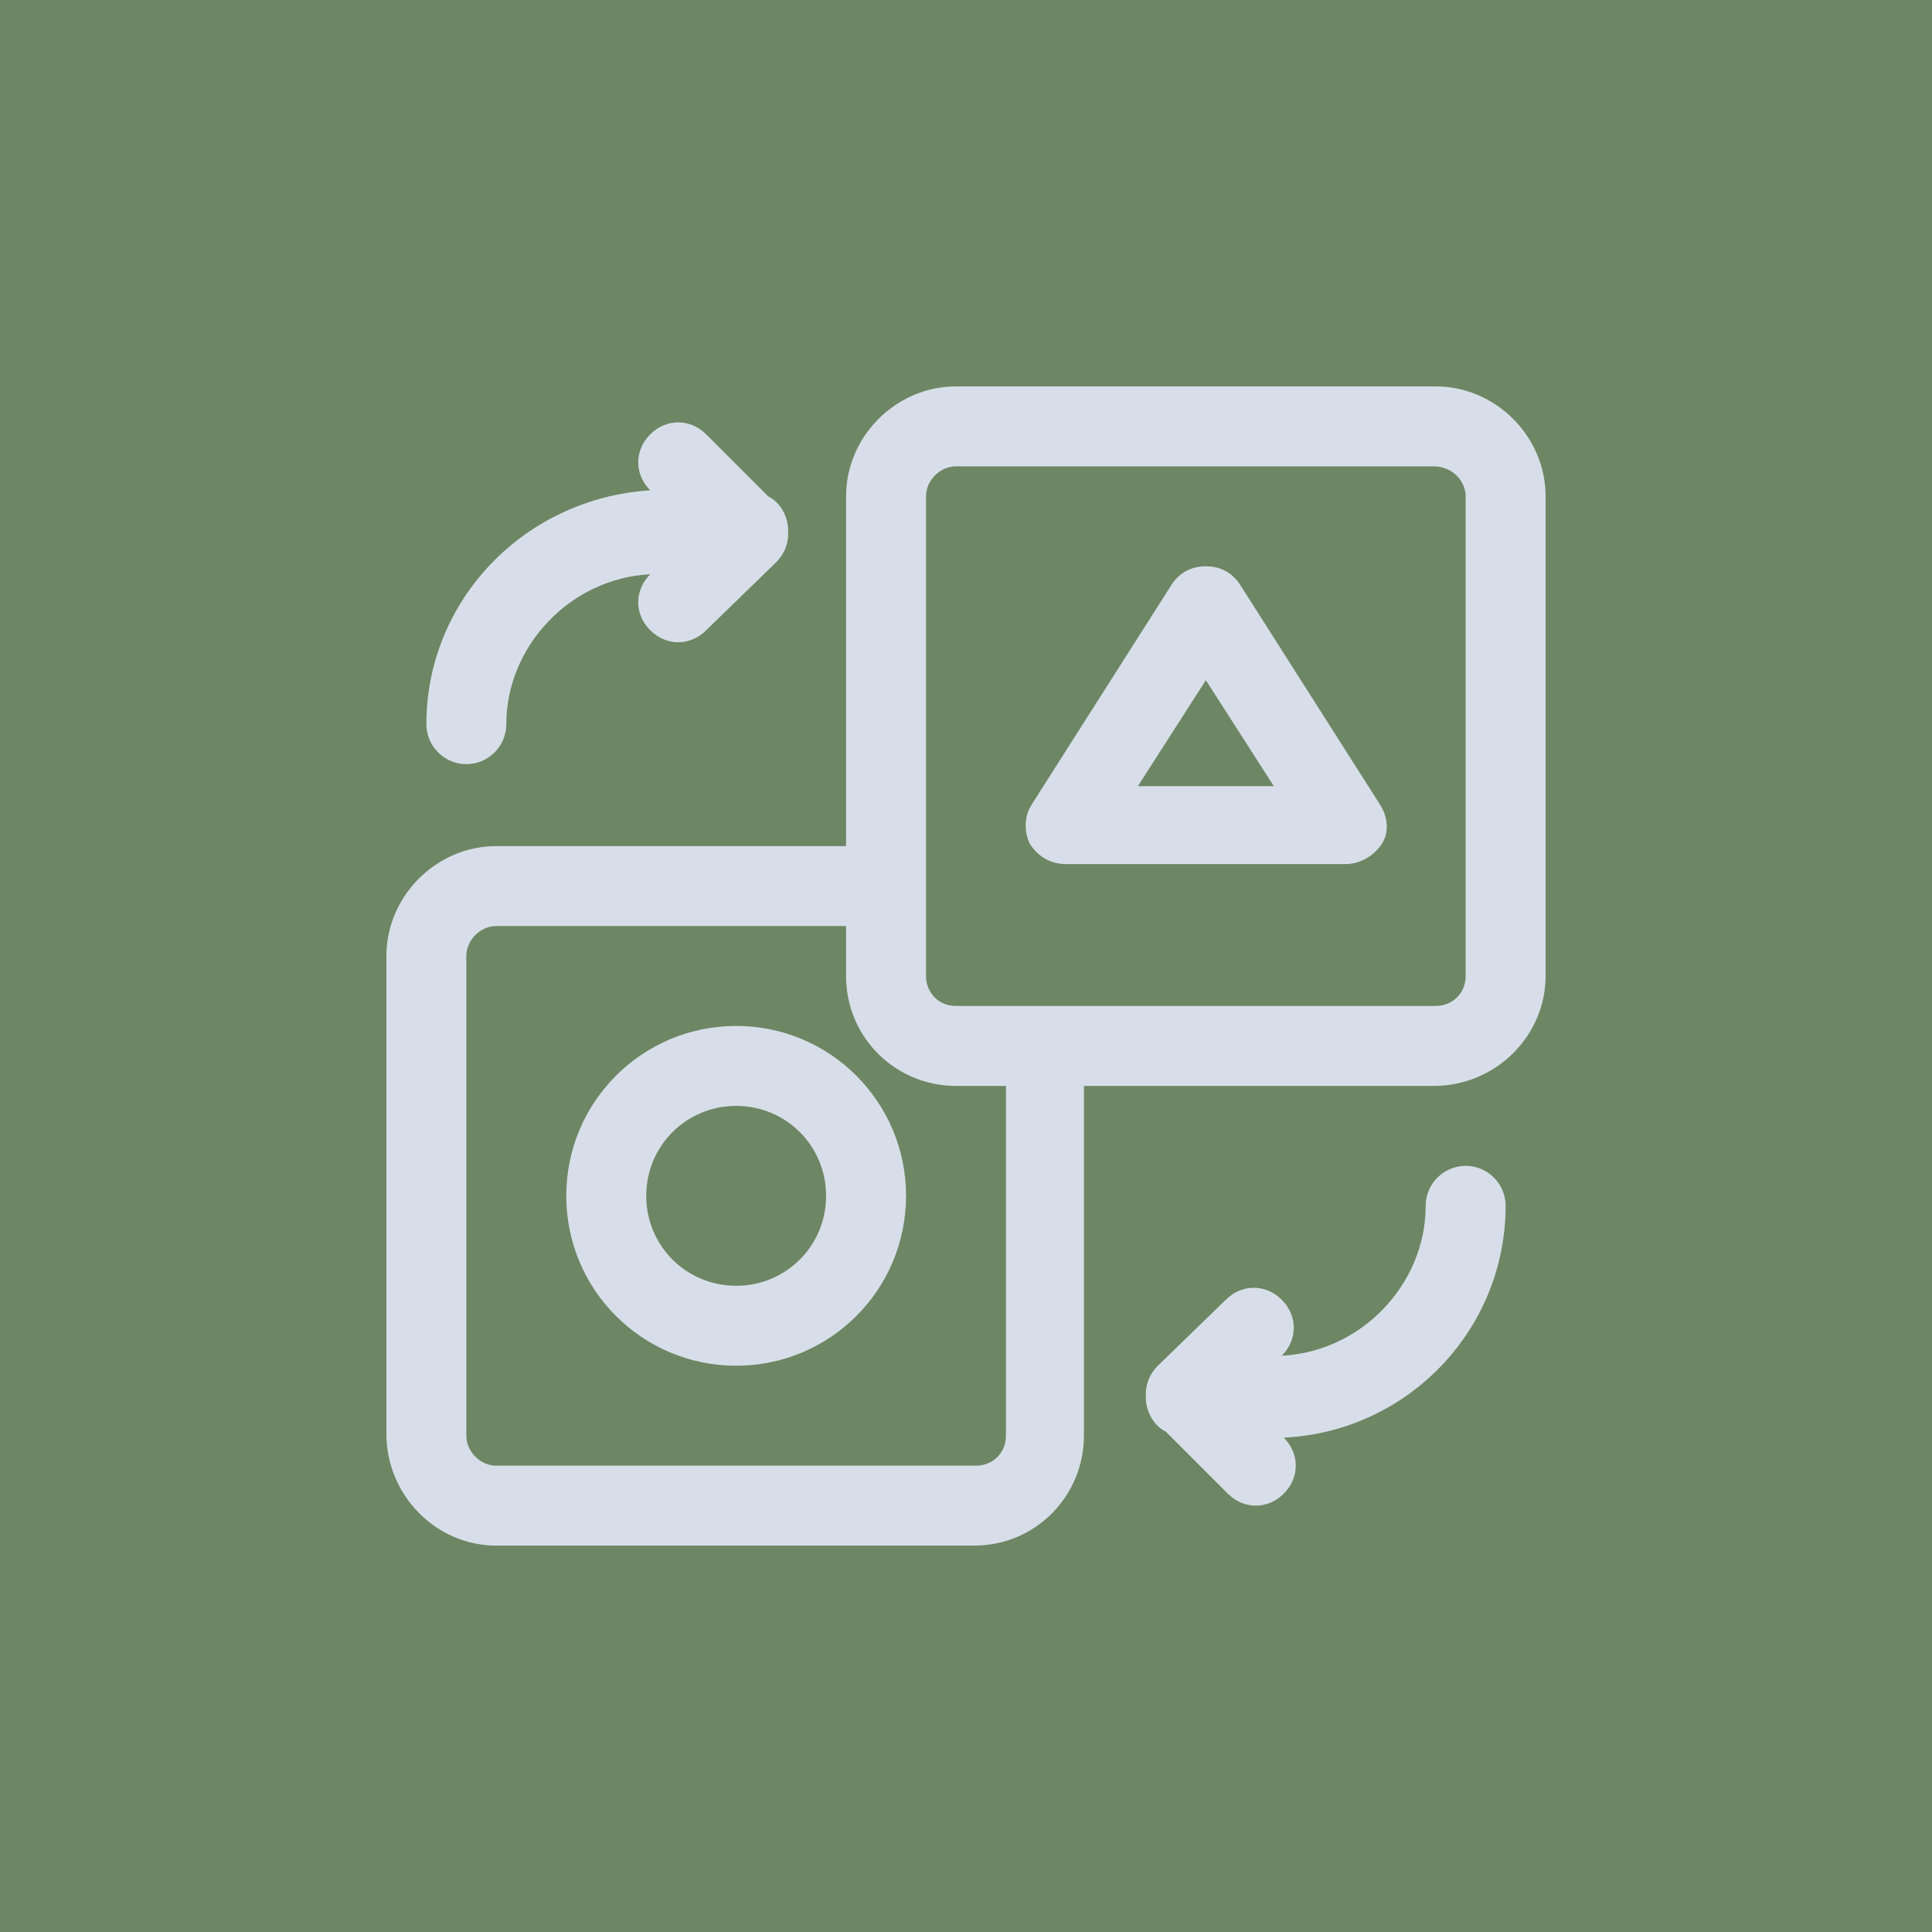
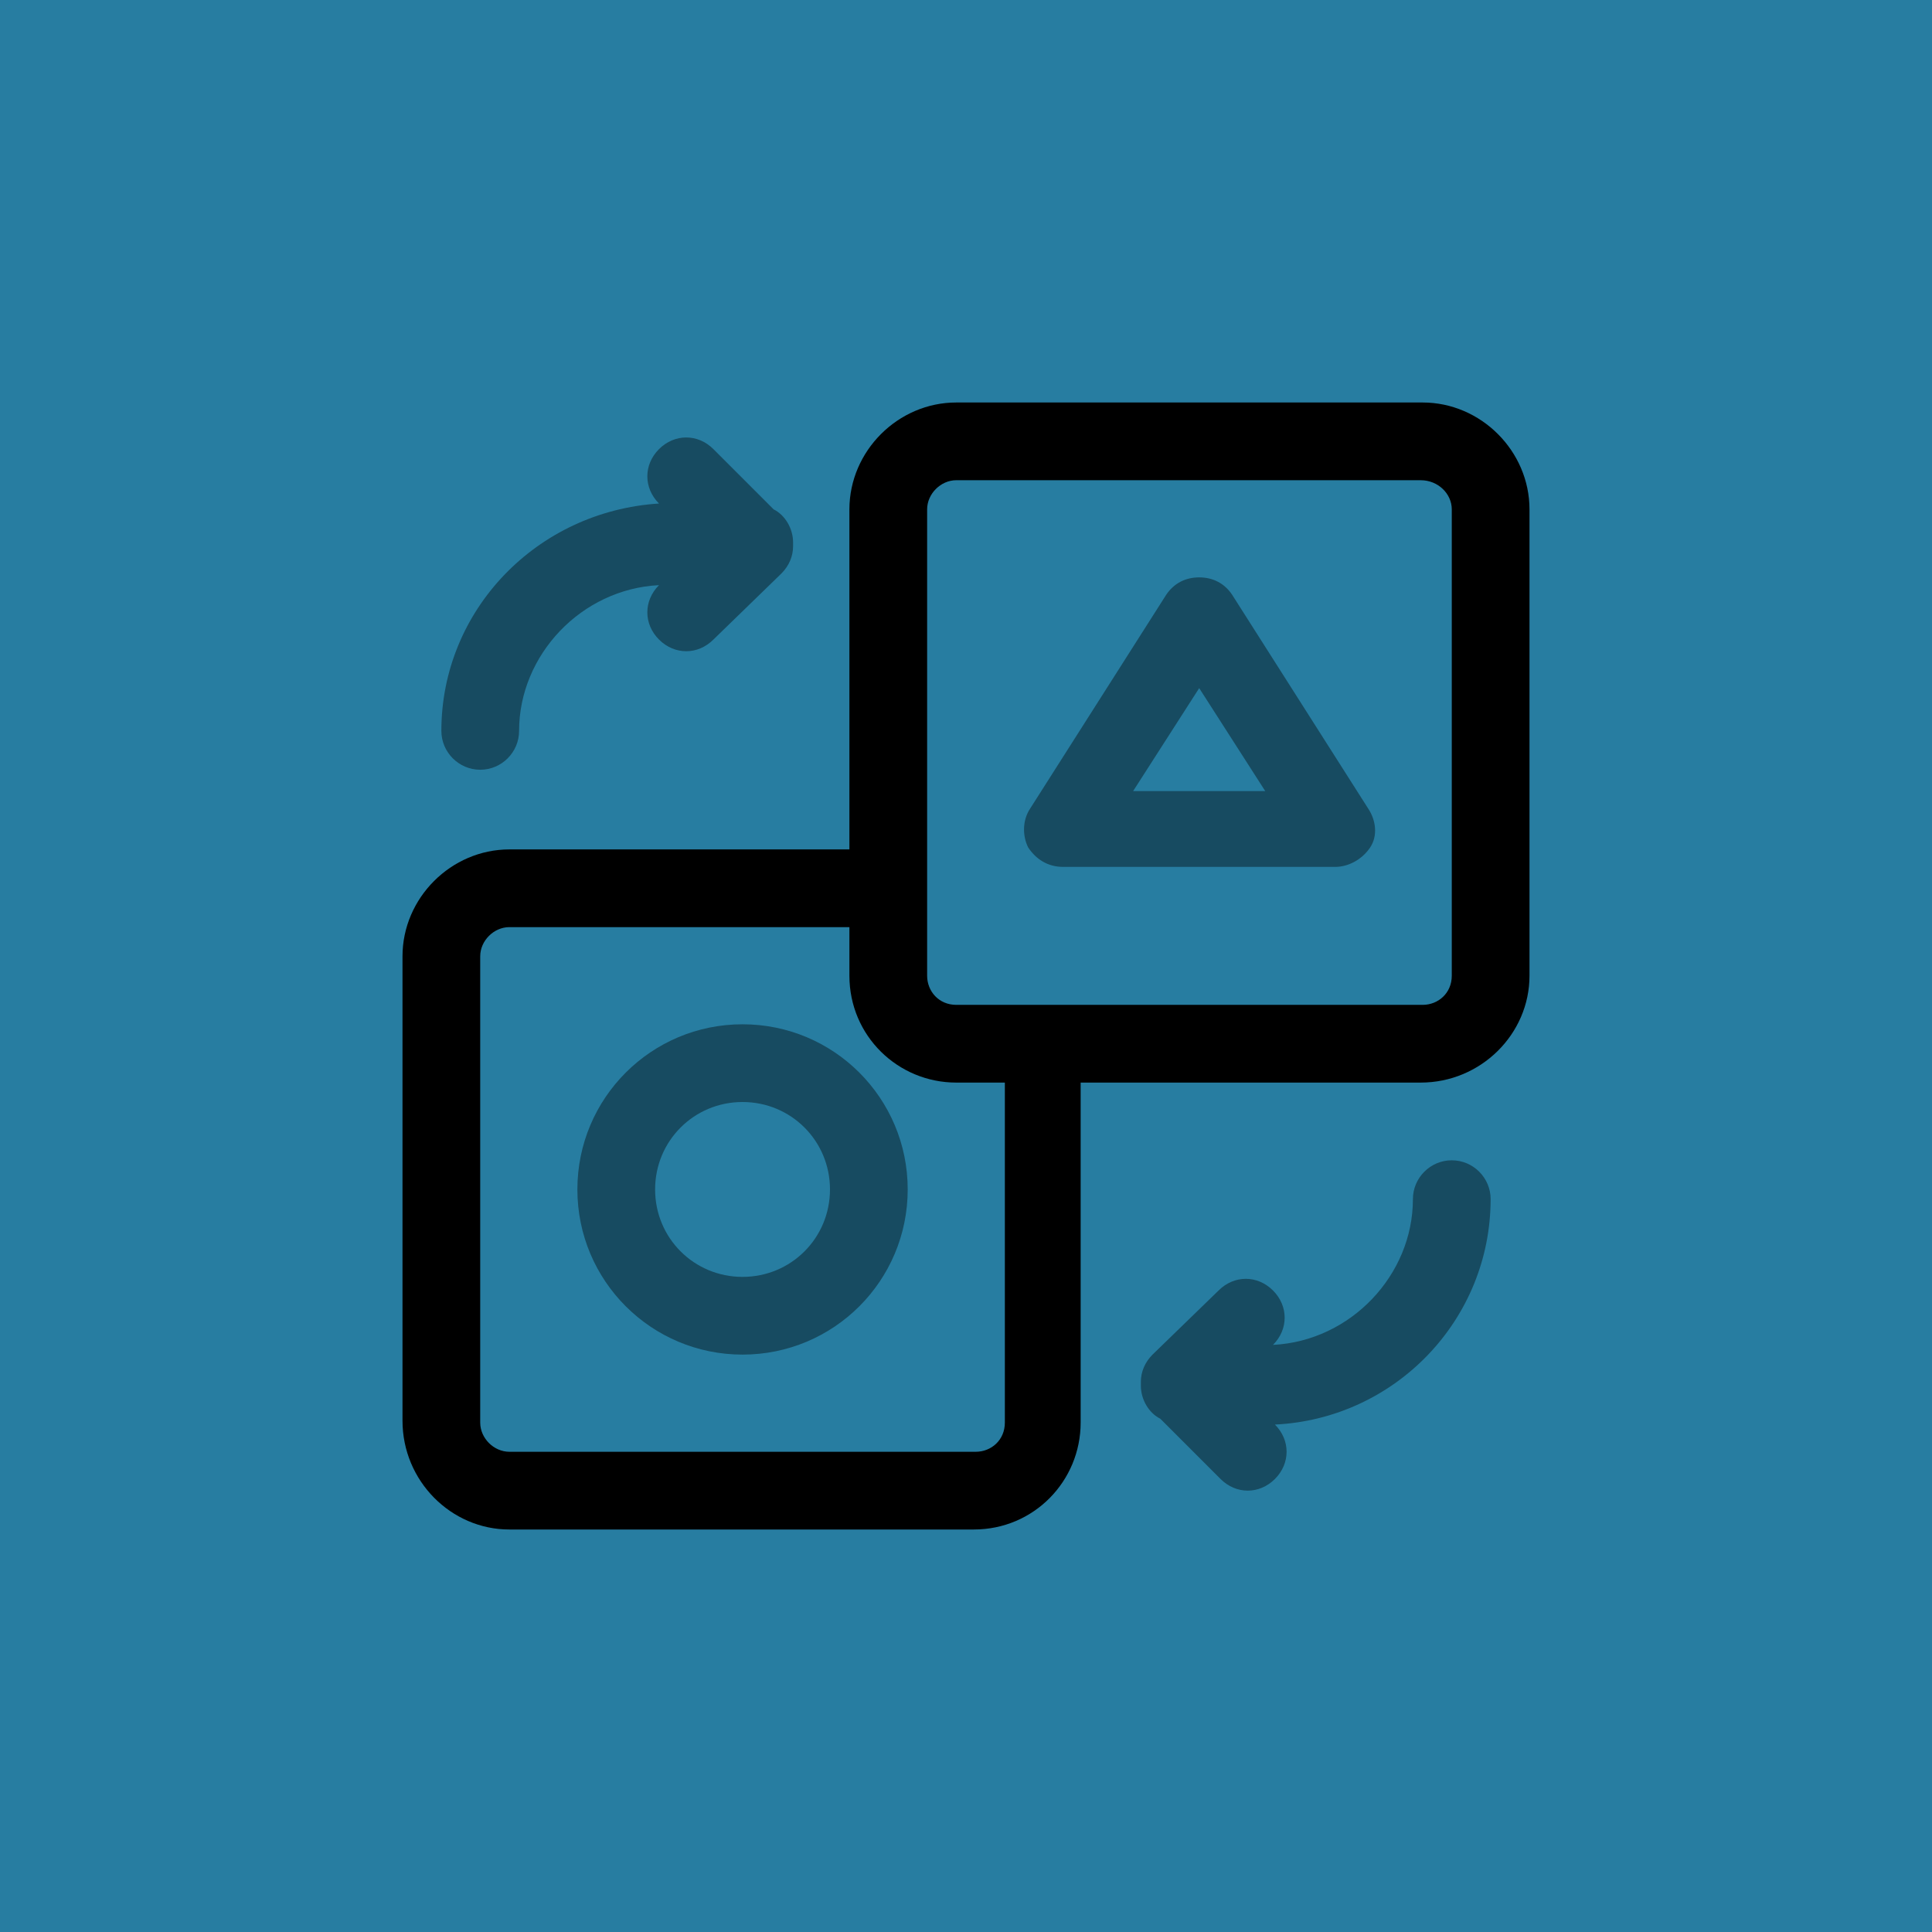
- <svg xmlns="http://www.w3.org/2000/svg" width="169px" height="169px" viewBox="0 0 169 169" version="1.1" xml:space="preserve" style="fill-rule:evenodd;clip-rule:evenodd;stroke-linejoin:round;stroke-miterlimit:2;">
-   <g>
-     <rect x="0" y="0" width="169" height="169" style="fill:#6d8764;" />
-   </g>
-   <g>
-     <g>
-       <path d="M135.2,85.374l0,-41.958c0,-5.245 -4.37,-9.616 -9.616,-9.616l-41.958,0c-5.244,0 -9.616,4.37 -9.616,9.616l0,30.595l-30.595,0c-5.244,0 -9.615,4.37 -9.615,9.616l0,41.784c0,5.42 4.37,9.79 9.615,9.79l41.784,0c5.42,0 9.616,-4.37 9.616,-9.616l0,-30.595l30.595,0c5.42,0 9.79,-4.37 9.79,-9.616Zm-47.204,40.211c0,1.573 -1.224,2.623 -2.623,2.623l-41.958,0c-1.399,0 -2.623,-1.224 -2.623,-2.623l0,-41.958c0,-1.399 1.224,-2.623 2.623,-2.623l30.595,0l0,4.37c0,5.42 4.37,9.616 9.616,9.616l4.37,0l0,30.595Zm40.211,-40.211c0,1.573 -1.224,2.623 -2.623,2.623l-41.958,0c-1.573,0 -2.623,-1.224 -2.623,-2.623l0,-41.958c0,-1.399 1.224,-2.623 2.623,-2.623l41.784,0c1.573,0 2.797,1.224 2.797,2.623l0,41.958Z" style="fill:#d8dee9;fill-rule:nonzero;" />
+ <svg xmlns="http://www.w3.org/2000/svg" width="100%" height="100%" viewBox="0 0 24 24" version="1.1" xml:space="preserve" style="fill-rule:evenodd;clip-rule:evenodd;stroke-linejoin:round;stroke-miterlimit:2;">
+   <g transform="matrix(1,0,0,1,0,-64)">
+     <g id="File-Sync" transform="matrix(0.24,0,0,0.24,-0.48,64.24)">
+       <rect x="2" y="-1" width="100" height="100" style="fill:none;" />
+       <clipPath id="_clip1">
+         <rect x="2" y="-1" width="100" height="100" />
+       </clipPath>
+       <g clip-path="url(#_clip1)">
+         <g transform="matrix(50,0,0,50,2,-1)">
+           <rect x="0" y="0" width="2" height="2" style="fill:rgb(39,125,161);" />
+         </g>
+         <g transform="matrix(0.575279,0,0,0.575279,3.388889,0.388601)">
+           <g>
+             <path d="M135.2,85.374L135.2,43.416C135.2,38.171 130.83,33.8 125.584,33.8L83.626,33.8C78.382,33.8 74.01,38.17 74.01,43.416L74.01,74.011L43.415,74.011C38.171,74.011 33.8,78.381 33.8,83.627L33.8,125.411C33.8,130.831 38.17,135.201 43.415,135.201L85.199,135.201C90.619,135.201 94.815,130.831 94.815,125.585L94.815,94.99L125.41,94.99C130.83,94.99 135.2,90.62 135.2,85.374ZM87.996,125.585C87.996,127.158 86.772,128.208 85.373,128.208L43.415,128.208C42.016,128.208 40.792,126.984 40.792,125.585L40.792,83.627C40.792,82.228 42.016,81.004 43.415,81.004L74.01,81.004L74.01,85.374C74.01,90.794 78.38,94.99 83.626,94.99L87.996,94.99L87.996,125.585ZM128.207,85.374C128.207,86.947 126.983,87.997 125.584,87.997L83.626,87.997C82.053,87.997 81.003,86.773 81.003,85.374L81.003,43.416C81.003,42.017 82.227,40.793 83.626,40.793L125.41,40.793C126.983,40.793 128.207,42.017 128.207,43.416L128.207,85.374Z" style="fill-rule:nonzero;" />
+           </g>
+           <g>
+             <path d="M131.704,105.479C131.704,103.556 130.131,101.982 128.207,101.982C126.284,101.982 124.71,103.555 124.71,105.479C124.71,112.298 119.116,118.241 112.122,118.591C113.521,117.192 113.521,115.094 112.122,113.696C110.723,112.297 108.625,112.297 107.227,113.696L101.283,119.465C100.584,120.164 100.233,121.038 100.233,121.913L100.233,122.262C100.233,123.486 100.932,124.71 101.982,125.234L107.401,130.654C108.1,131.353 108.975,131.704 109.849,131.704C110.723,131.704 111.597,131.354 112.296,130.654C113.695,129.255 113.695,127.157 112.296,125.759C123.136,125.234 131.702,116.319 131.702,105.479L131.704,105.479Z" style="fill-opacity:0.4;fill-rule:nonzero;" />
+           </g>
+           <g>
+             <path d="M37.297,63.346C37.297,65.269 38.871,66.843 40.795,66.843C42.717,66.843 44.29,65.27 44.29,63.346C44.29,56.527 49.884,50.584 56.878,50.234C55.479,51.633 55.479,53.731 56.878,55.129C57.578,55.828 58.452,56.179 59.326,56.179C60.2,56.179 61.074,55.829 61.774,55.129L67.892,49.185C68.591,48.485 68.942,47.611 68.942,46.737L68.942,46.388C68.942,45.164 68.243,43.94 67.193,43.415L61.774,37.996C60.375,36.597 58.276,36.597 56.878,37.996C55.479,39.395 55.479,41.491 56.878,42.89C45.865,43.59 37.297,52.506 37.297,63.344L37.297,63.346Z" style="fill-opacity:0.4;fill-rule:nonzero;" />
+           </g>
+           <g>
+             <path d="M64.395,89.745C56.178,89.745 49.535,96.389 49.535,104.605C49.535,112.822 56.179,119.465 64.395,119.465C72.611,119.465 79.255,112.822 79.255,104.605C79.255,96.389 72.611,89.745 64.395,89.745ZM64.395,112.472C60.025,112.472 56.528,108.975 56.528,104.605C56.528,100.235 60.025,96.738 64.395,96.738C68.765,96.738 72.262,100.235 72.262,104.605C72.262,108.975 68.765,112.472 64.395,112.472Z" style="fill-opacity:0.4;fill-rule:nonzero;" />
+           </g>
+           <g>
+             <path d="M108.452,51.108C107.753,50.058 106.704,49.535 105.48,49.535C104.256,49.535 103.208,50.06 102.508,51.108L90.27,70.339C89.571,71.387 89.571,72.786 90.094,73.836C90.793,74.884 91.843,75.584 93.241,75.584L117.717,75.584C118.941,75.584 120.164,74.885 120.863,73.836C121.562,72.786 121.388,71.388 120.688,70.339L108.451,51.108L108.452,51.108ZM99.536,68.765L105.481,59.499L111.425,68.765L99.536,68.765Z" style="fill-opacity:0.4;fill-rule:nonzero;" />
+           </g>
+         </g>
+       </g>
    </g>
-     <g>
-       <path d="M131.704,105.479c0,-1.923 -1.573,-3.497 -3.497,-3.497c-1.923,0 -3.497,1.573 -3.497,3.497c0,6.819 -5.594,12.762 -12.588,13.112c1.399,-1.399 1.399,-3.497 0,-4.895c-1.399,-1.399 -3.497,-1.399 -4.895,0l-5.944,5.769c-0.699,0.699 -1.05,1.573 -1.05,2.448l0,0.349c0,1.224 0.699,2.448 1.749,2.972l5.419,5.42c0.699,0.699 1.574,1.05 2.448,1.05c0.874,0 1.748,-0.35 2.447,-1.05c1.399,-1.399 1.399,-3.497 0,-4.895c10.84,-0.525 19.406,-9.44 19.406,-20.28Z" style="fill:#d8dee9;fill-rule:nonzero;" />
-     </g>
-     <g>
-       <path d="M37.297,63.346c0,1.923 1.574,3.497 3.498,3.497c1.922,0 3.495,-1.573 3.495,-3.497c0,-6.819 5.594,-12.762 12.588,-13.112c-1.399,1.399 -1.399,3.497 0,4.895c0.7,0.699 1.574,1.05 2.448,1.05c0.874,0 1.748,-0.35 2.448,-1.05l6.118,-5.944c0.699,-0.7 1.05,-1.574 1.05,-2.448l0,-0.349c0,-1.224 -0.699,-2.448 -1.749,-2.973l-5.419,-5.419c-1.399,-1.399 -3.498,-1.399 -4.896,0c-1.399,1.399 -1.399,3.495 0,4.894c-11.013,0.7 -19.581,9.616 -19.581,20.454l0,0.001Z" style="fill:#d8dee9;fill-rule:nonzero;" />
-     </g>
-     <g>
-       <path d="M64.395,89.745c-8.217,0 -14.86,6.644 -14.86,14.86c0,8.217 6.644,14.86 14.86,14.86c8.216,0 14.86,-6.643 14.86,-14.86c0,-8.216 -6.644,-14.86 -14.86,-14.86Zm0,22.727c-4.37,0 -7.867,-3.497 -7.867,-7.867c0,-4.37 3.497,-7.867 7.867,-7.867c4.37,0 7.867,3.497 7.867,7.867c0,4.37 -3.497,7.867 -7.867,7.867Z" style="fill:#d8dee9;fill-rule:nonzero;" />
-     </g>
-     <g>
-       <path d="M108.452,51.108c-0.699,-1.05 -1.748,-1.573 -2.972,-1.573c-1.224,0 -2.272,0.525 -2.972,1.573l-12.238,19.231c-0.699,1.048 -0.699,2.447 -0.176,3.497c0.699,1.048 1.749,1.748 3.147,1.748l24.476,0c1.224,0 2.447,-0.699 3.146,-1.748c0.699,-1.05 0.525,-2.448 -0.175,-3.497l-12.237,-19.231Zm-8.916,17.657l5.945,-9.266l5.944,9.266l-11.888,0Z" style="fill:#d8dee9;fill-rule:nonzero;" />
-     </g>
+     <g id="Colors">
+         </g>
  </g>
</svg>
